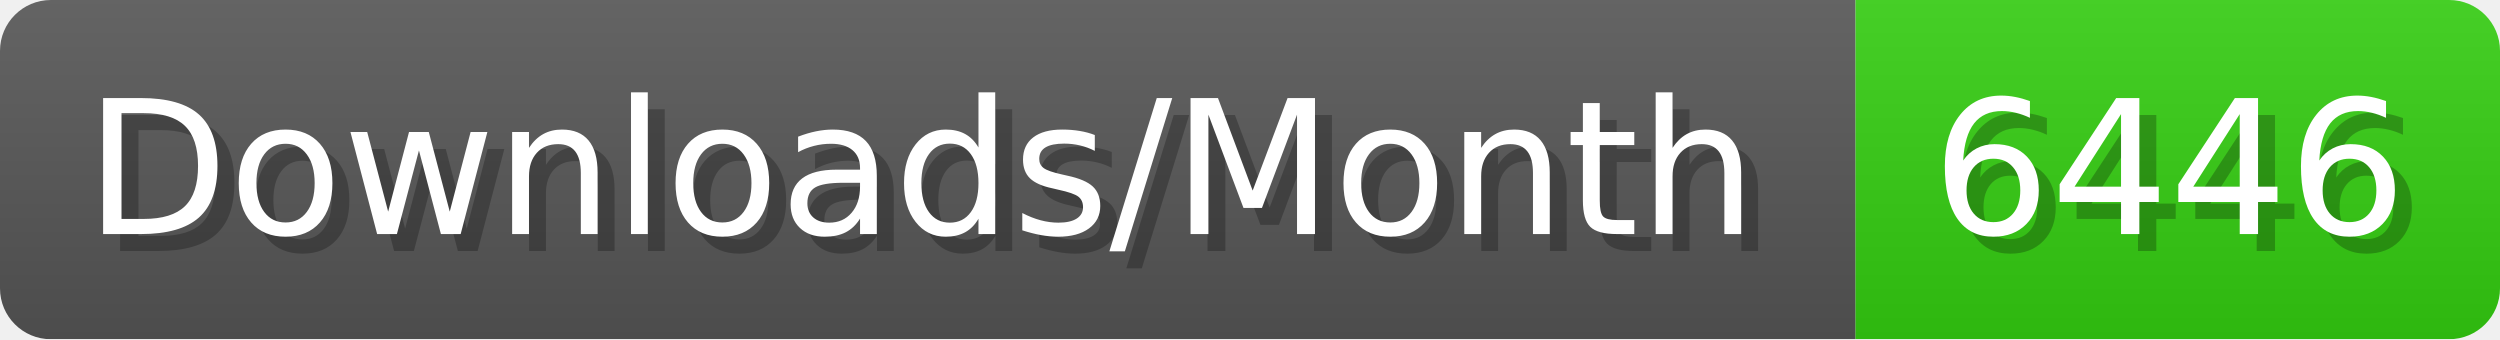
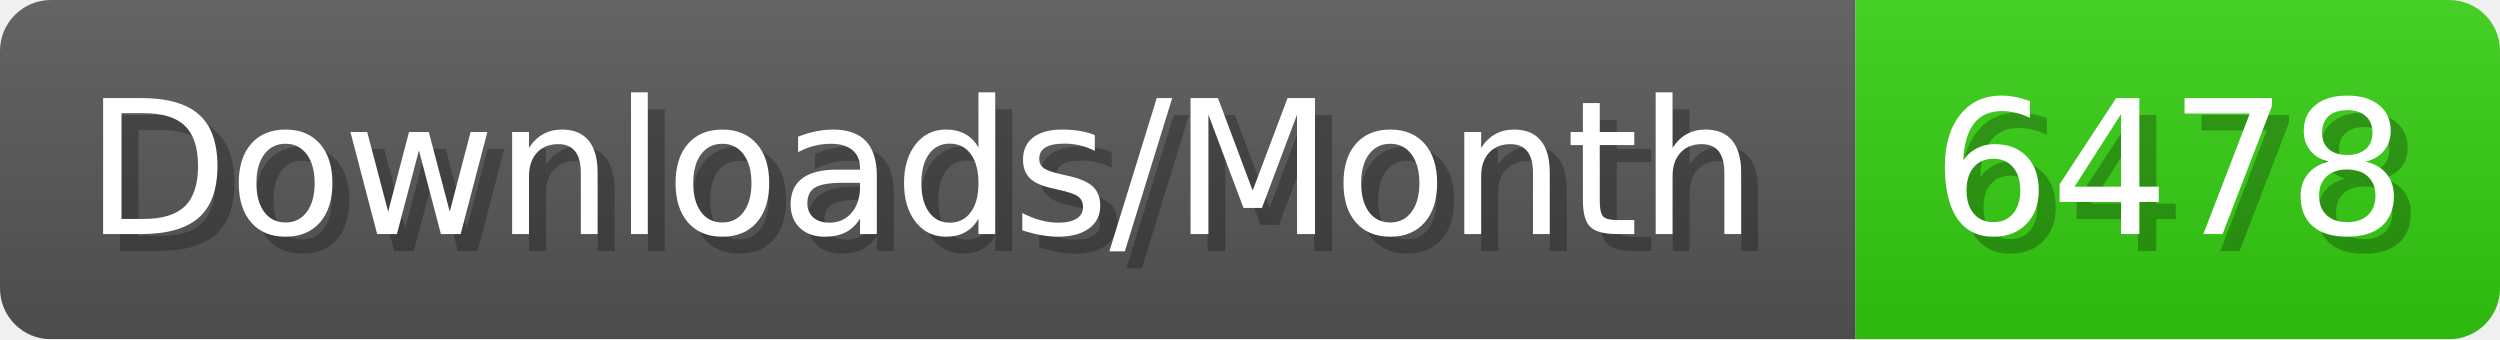
- <svg xmlns="http://www.w3.org/2000/svg" width="147.4" height="20" viewBox="0 0 1474 200" role="img" aria-label="Downloads/Month: 6446">
+ <svg xmlns="http://www.w3.org/2000/svg" width="147.4" height="20" viewBox="0 0 1474 200" role="img" aria-label="Downloads/Month: 6478">
  <linearGradient id="YlXUI" x2="0" y2="100%">
    <stop offset="0" stop-opacity=".1" stop-color="#EEE" />
    <stop offset="1" stop-opacity=".1" />
  </linearGradient>
  <mask id="JHhop">
    <rect width="1474" height="200" rx="30" fill="#FFF" />
  </mask>
  <g mask="url(#JHhop)">
    <rect width="1094" height="200" fill="#555" />
    <rect width="380" height="200" fill="#3C1" x="1094" />
    <rect width="1474" height="200" fill="url(#YlXUI)" />
  </g>
  <g aria-hidden="true" fill="#fff" text-anchor="start" font-family="Verdana,DejaVu Sans,sans-serif" font-size="110">
    <text x="60" y="148" textLength="994" fill="#000" opacity="0.25">Downloads/Month</text>
    <text x="50" y="138" textLength="994">Downloads/Month</text>
-     <text x="1149" y="148" textLength="280" fill="#000" opacity="0.25">6446</text>
-     <text x="1139" y="138" textLength="280">6446</text>
+     <text x="1149" y="148" textLength="280" fill="#000" opacity="0.25">6478</text>
+     <text x="1139" y="138" textLength="280">6478</text>
  </g>
</svg>
